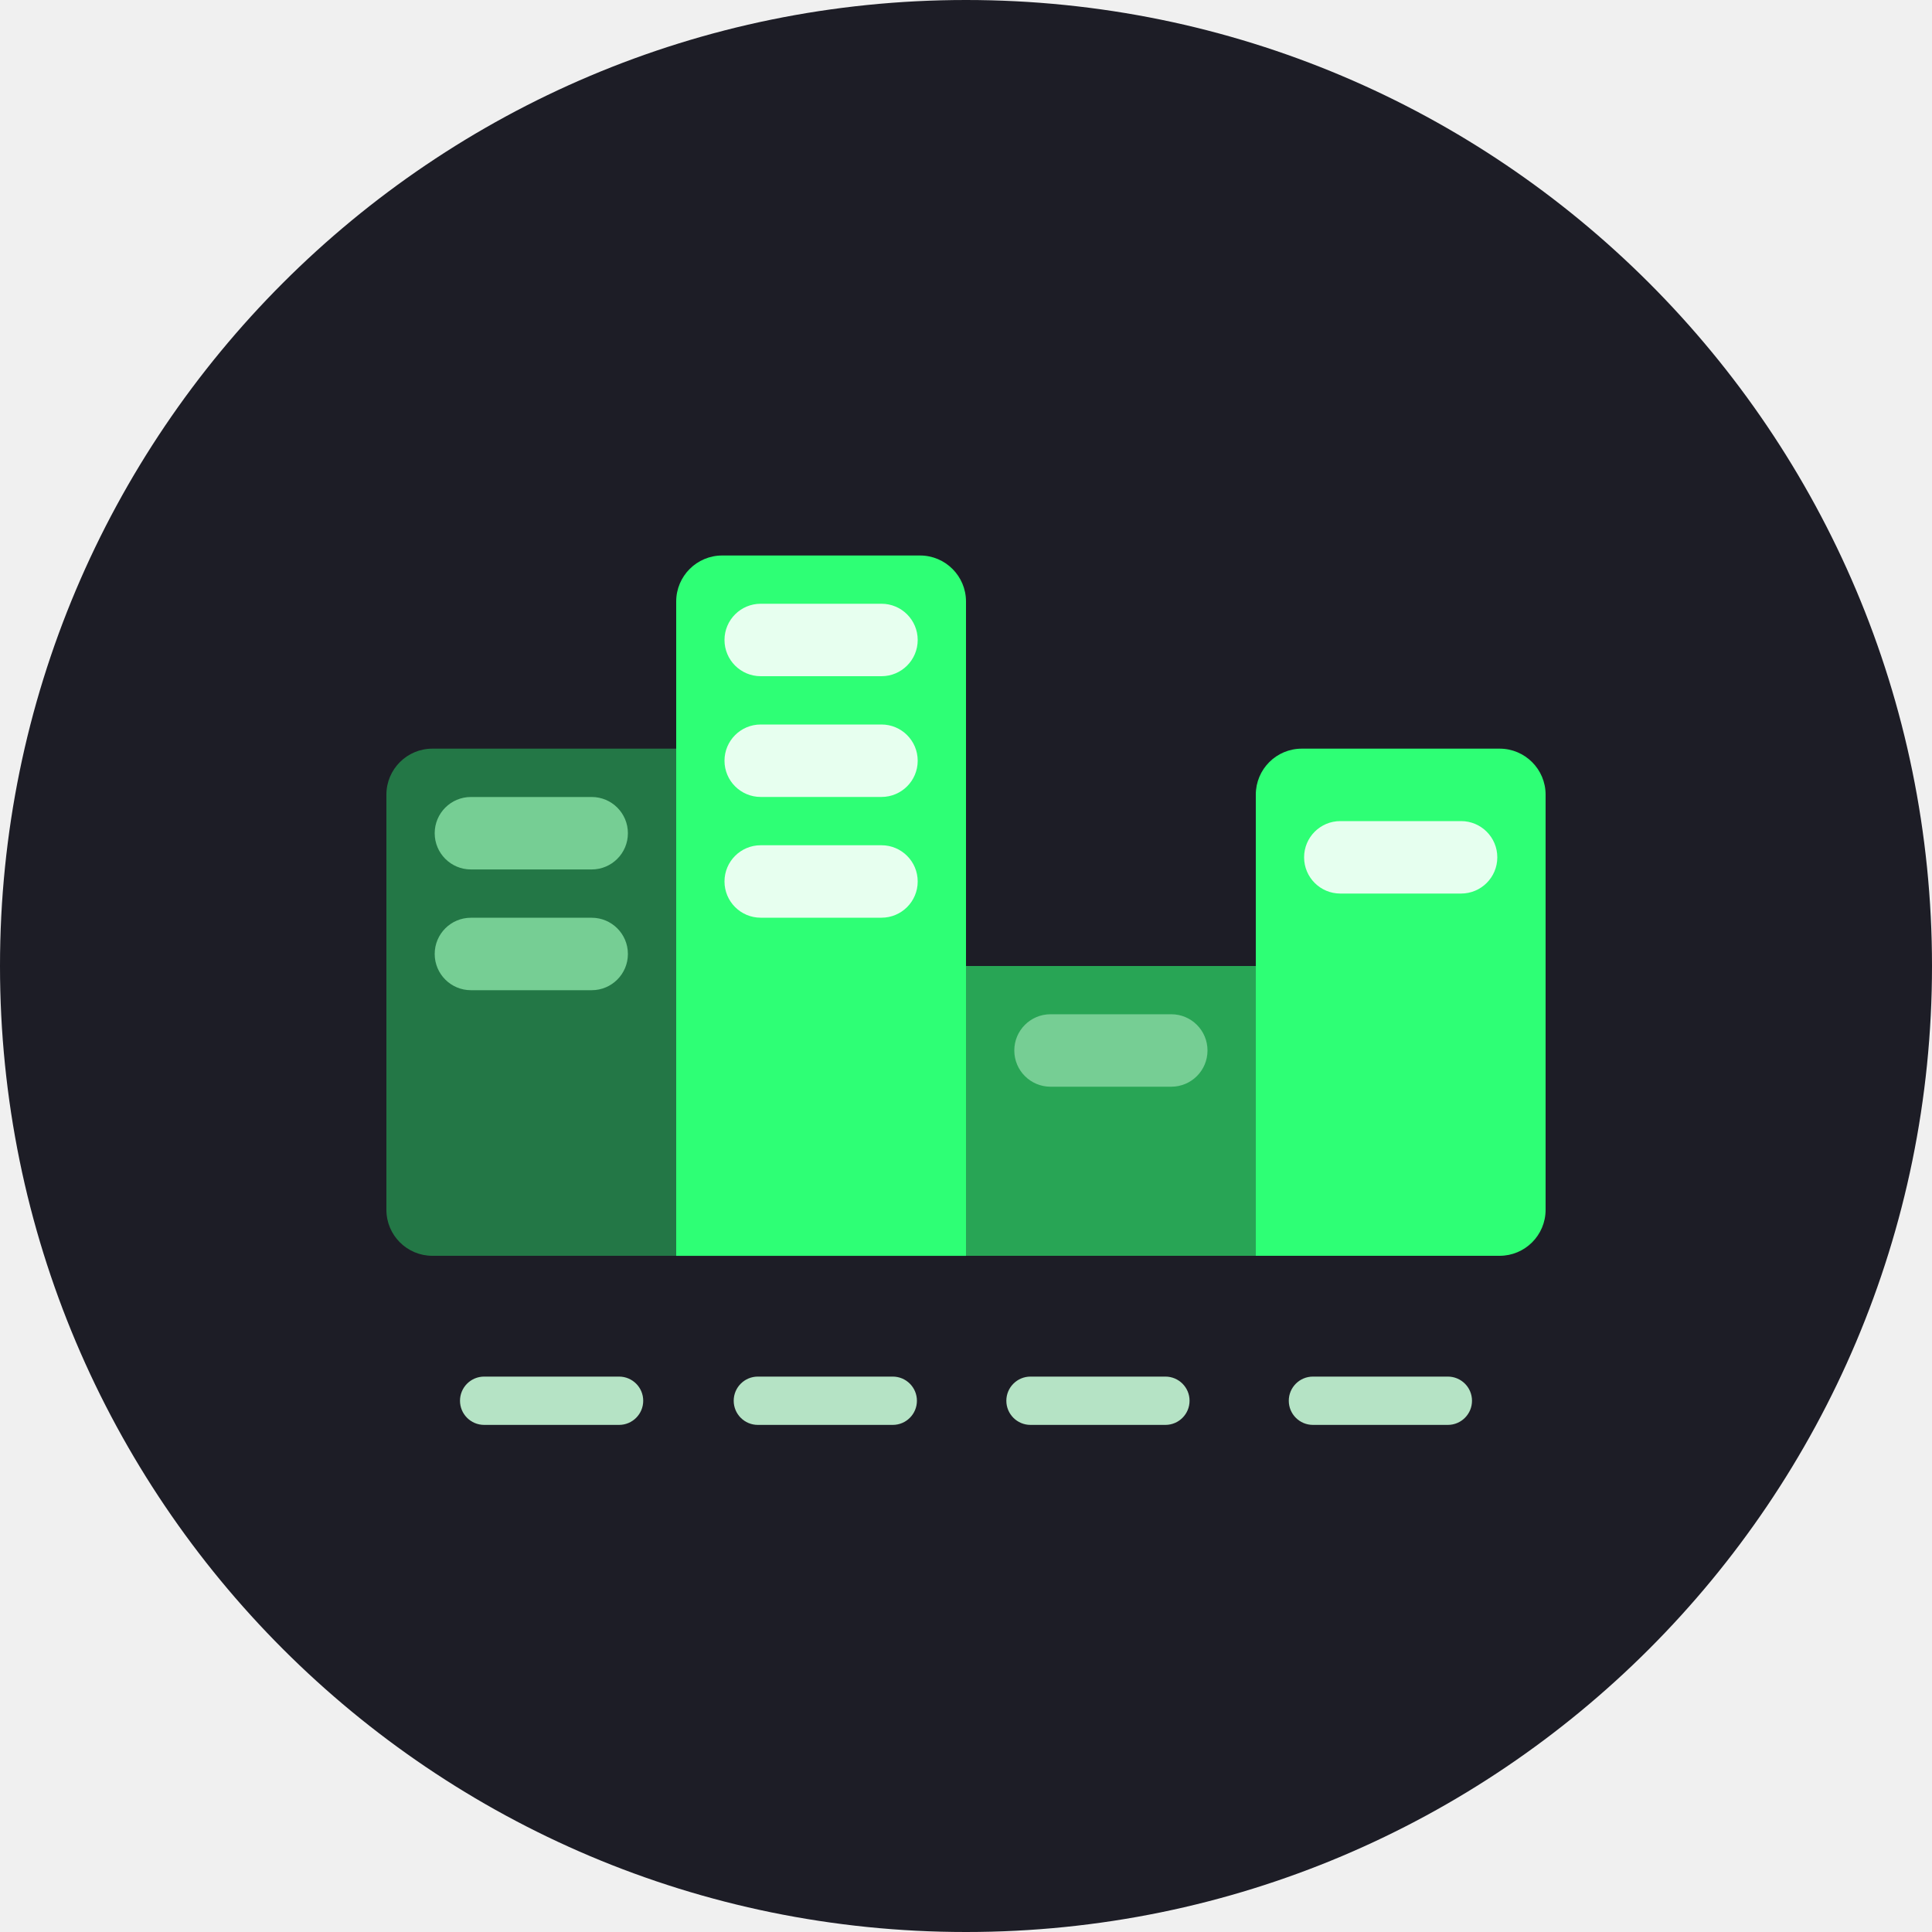
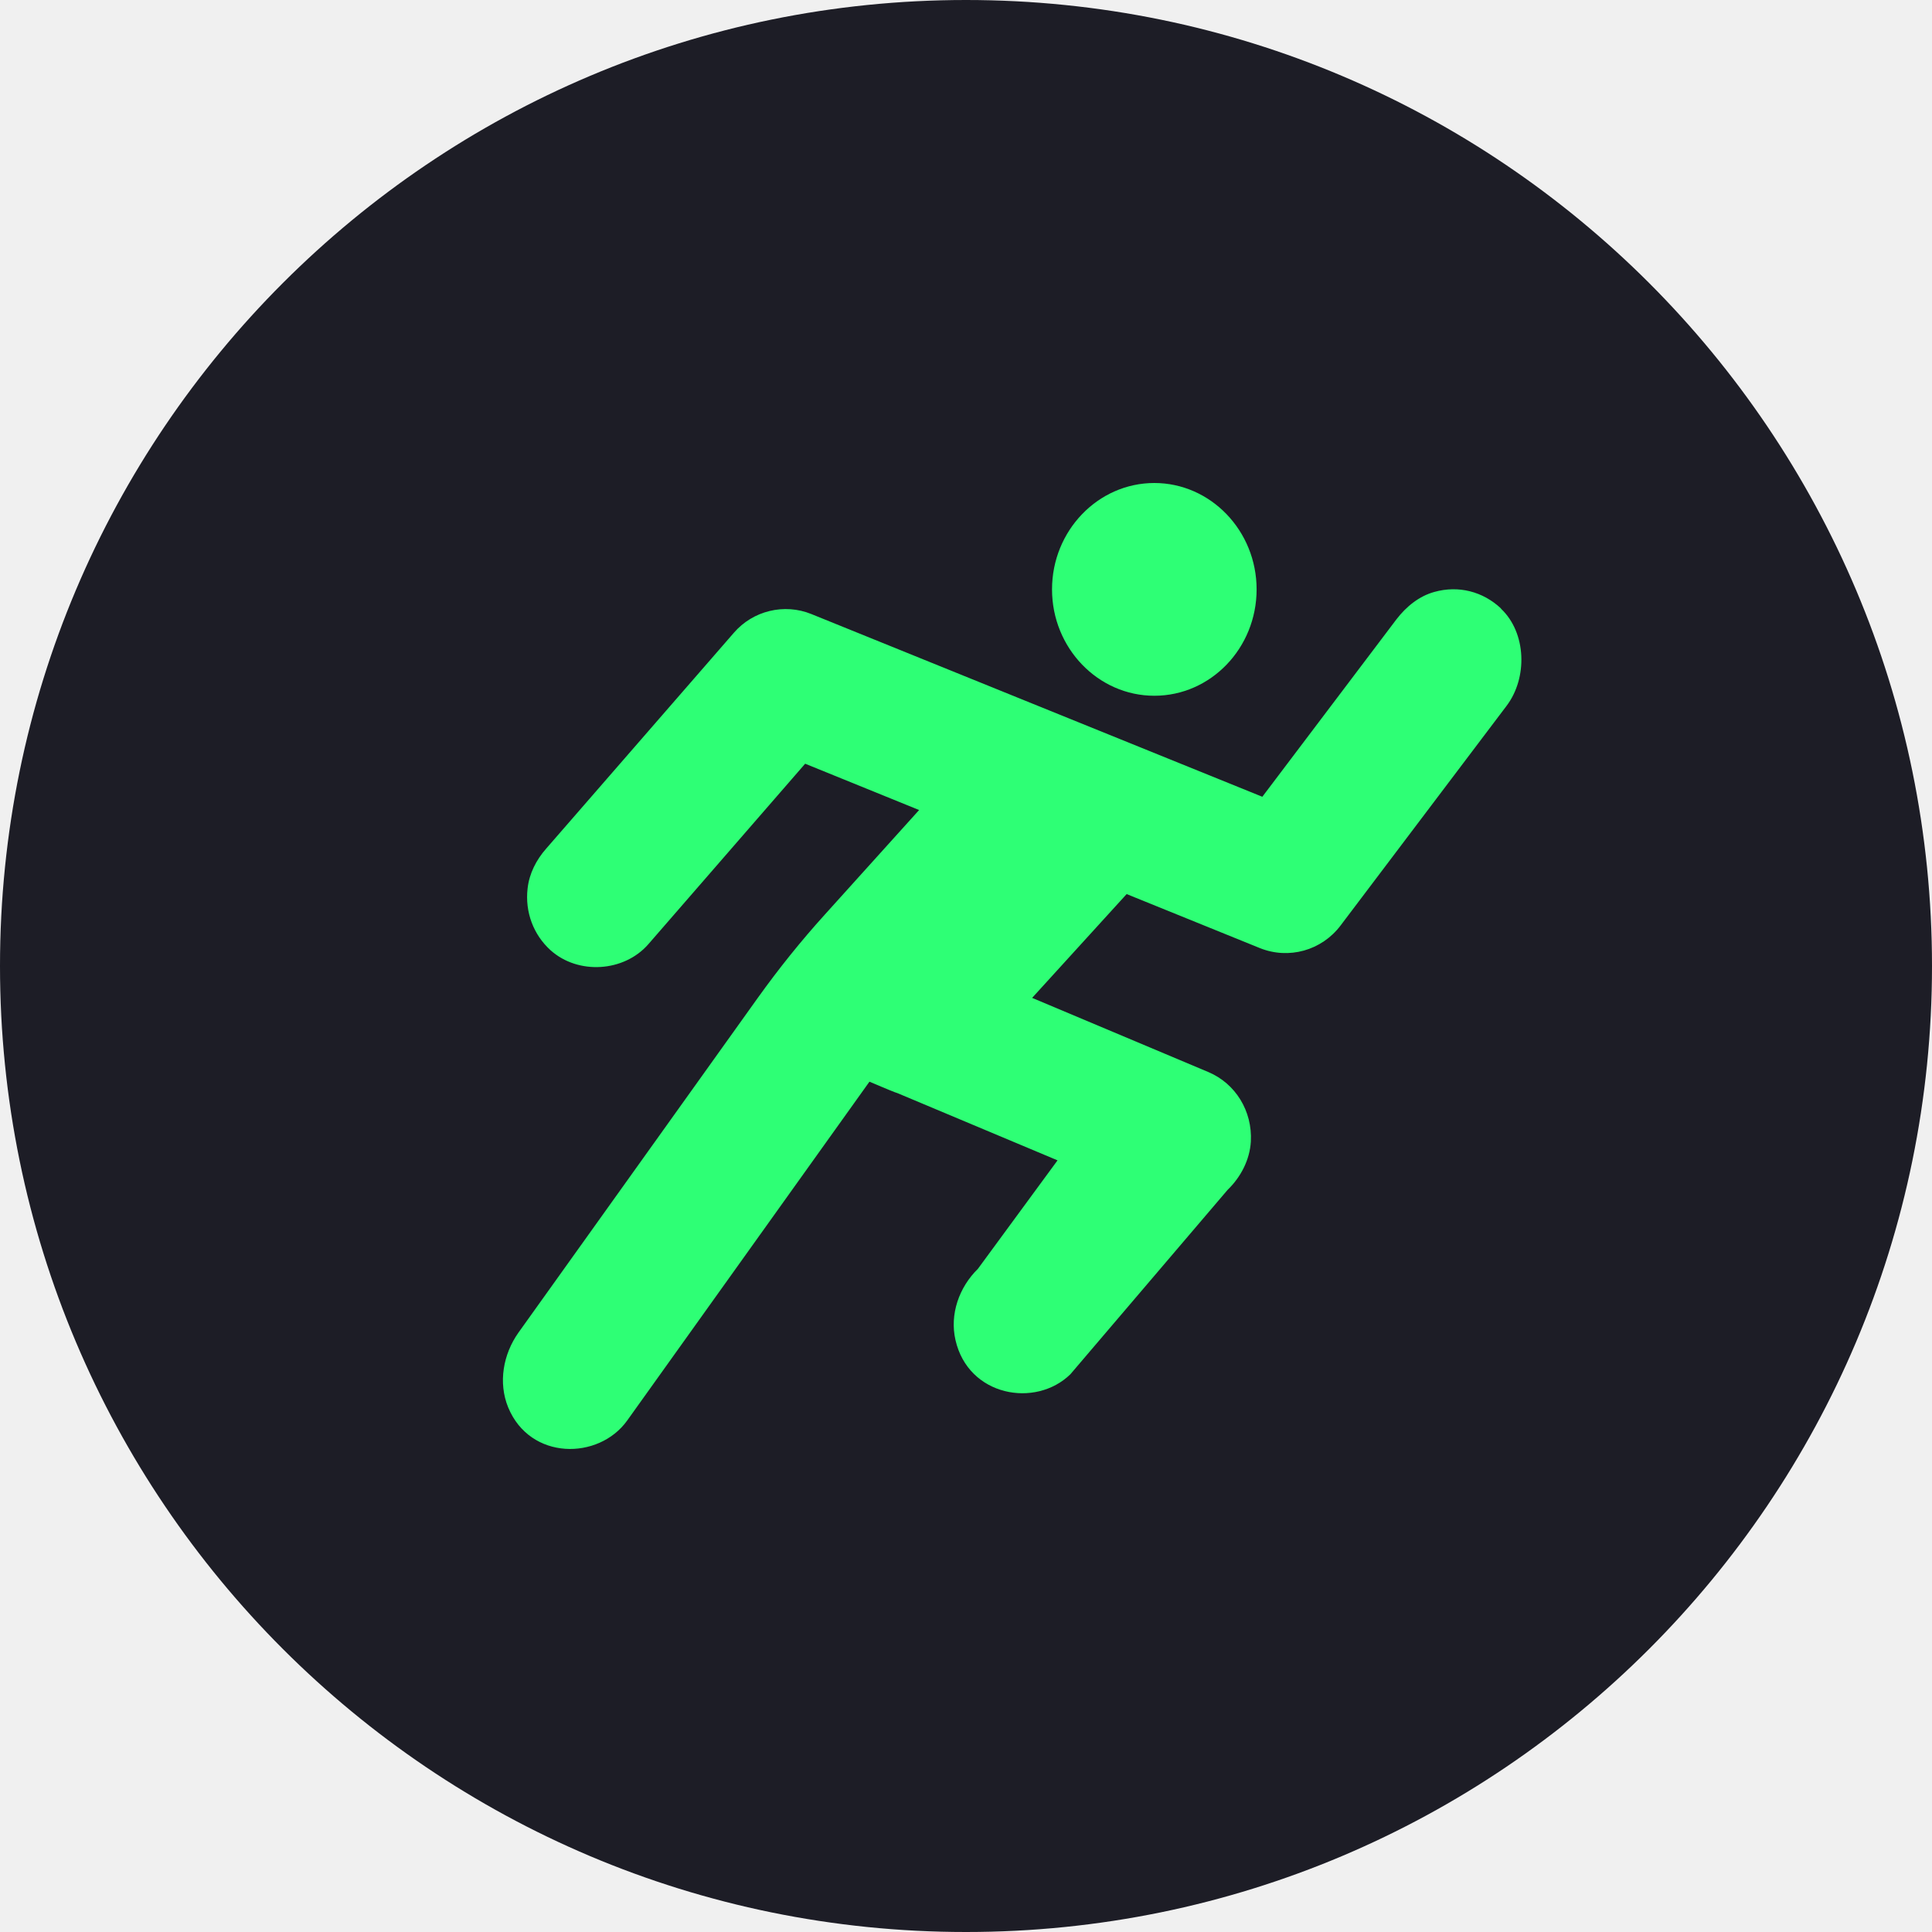
- <svg xmlns="http://www.w3.org/2000/svg" width="42" height="42" viewBox="0 0 42 42" fill="none">
-   <path d="M42 21C42 32.598 32.598 42 21 42C9.402 42 0 32.598 0 21C0 9.402 9.402 0 21 0C32.598 0 42 9.402 42 21Z" fill="#1D1D26" />
-   <path opacity="0.4" d="M8.4 17.275C8.4 16.723 8.848 16.275 9.4 16.275H14.7V27.3H9.4C8.848 27.3 8.4 26.853 8.4 26.3V17.275Z" fill="#2EFF75" />
-   <path d="M14.7 13.076C14.7 12.524 15.148 12.076 15.7 12.076H20C20.552 12.076 21 12.524 21 13.076V27.301H14.7V13.076Z" fill="#2EFF75" />
-   <rect x="10" y="29.926" width="3.983" height="1.05" rx="0.525" fill="#B5E3C5" />
-   <rect x="15.95" y="29.926" width="3.983" height="1.05" rx="0.525" fill="#B5E3C5" />
-   <rect x="21.877" y="29.926" width="3.983" height="1.05" rx="0.525" fill="#B5E3C5" />
-   <rect x="28.017" y="29.926" width="3.983" height="1.05" rx="0.525" fill="#B5E3C5" />
-   <rect opacity="0.6" x="21" y="21" width="6.3" height="6.3" fill="#2EFF75" />
-   <path d="M27.3 17.275C27.3 16.723 27.747 16.275 28.3 16.275H32.6C33.152 16.275 33.6 16.723 33.6 17.275V26.3C33.6 26.853 33.152 27.3 32.6 27.3H27.3V17.275Z" fill="#2EFF75" />
-   <rect x="15.75" y="13.125" width="4.2" height="1.575" rx="0.787" fill="#E7FFEF" />
-   <rect x="15.75" y="15.75" width="4.2" height="1.575" rx="0.787" fill="#E7FFEF" />
-   <rect x="9.45" y="17.326" width="4.2" height="1.575" rx="0.787" fill="#76CE94" />
-   <rect x="9.45" y="19.951" width="4.2" height="1.575" rx="0.787" fill="#76CE94" />
-   <rect x="22.05" y="22.049" width="4.2" height="1.575" rx="0.787" fill="#76CE94" />
-   <rect x="28.35" y="17.85" width="4.2" height="1.575" rx="0.787" fill="#E6FFEF" />
-   <rect x="15.75" y="18.375" width="4.2" height="1.575" rx="0.787" fill="#E7FFEF" />
+ <svg xmlns="http://www.w3.org/2000/svg" width="74" height="74" viewBox="0 0 74 74" fill="none">
+   <path d="M74 37C74 57.434 57.434 74 37 74C16.566 74 0 57.434 0 37C0 16.566 16.566 0 37 0C57.434 0 74 16.566 74 37Z" fill="#1D1D26" />
+   <g clip-path="url(#clip0_6670_86286)">
+     <path d="M57.491 23.305C56.798 22.654 55.861 22.414 54.94 22.672C54.353 22.833 53.862 23.234 53.485 23.724L48.35 30.518L31.076 23.519C30.042 23.1 28.841 23.386 28.105 24.241L20.918 32.506C20.541 32.934 20.27 33.46 20.208 34.031C20.103 34.94 20.436 35.805 21.085 36.394C22.145 37.347 23.907 37.232 24.836 36.162L30.839 29.252L35.204 31.026L31.602 35.02C30.681 36.037 29.823 37.107 29.025 38.221L19.858 51.042C19.271 51.871 19.078 52.959 19.463 53.904C20.305 55.946 22.934 55.928 24.021 54.412L33.302 41.431C33.302 41.431 34.161 41.796 34.266 41.832L34.371 41.868L40.506 44.444L37.456 48.599C36.737 49.303 36.369 50.338 36.597 51.327C37.088 53.485 39.664 53.94 40.997 52.638L47.018 45.577C47.526 45.086 47.868 44.427 47.911 43.722C47.973 42.545 47.316 41.502 46.29 41.065L39.533 38.221L43.153 34.245L48.253 36.313C49.358 36.759 50.62 36.411 51.347 35.449L57.701 27.041C58.516 25.971 58.472 24.241 57.491 23.314V23.305Z" fill="#2EFF75" />
+     <path d="M44.213 26.649C46.378 26.649 48.131 24.821 48.131 22.575C48.131 20.328 46.369 18.5 44.213 18.5C42.057 18.5 40.295 20.328 40.295 22.575C40.295 24.821 42.057 26.649 44.213 26.649Z" fill="#2EFF75" />
+   </g>
+   <defs>
+     <clipPath id="clip0_6670_86286">
+       <rect width="39" height="37" fill="white" transform="translate(19.2618 18.5)" />
+     </clipPath>
+   </defs>
</svg>
